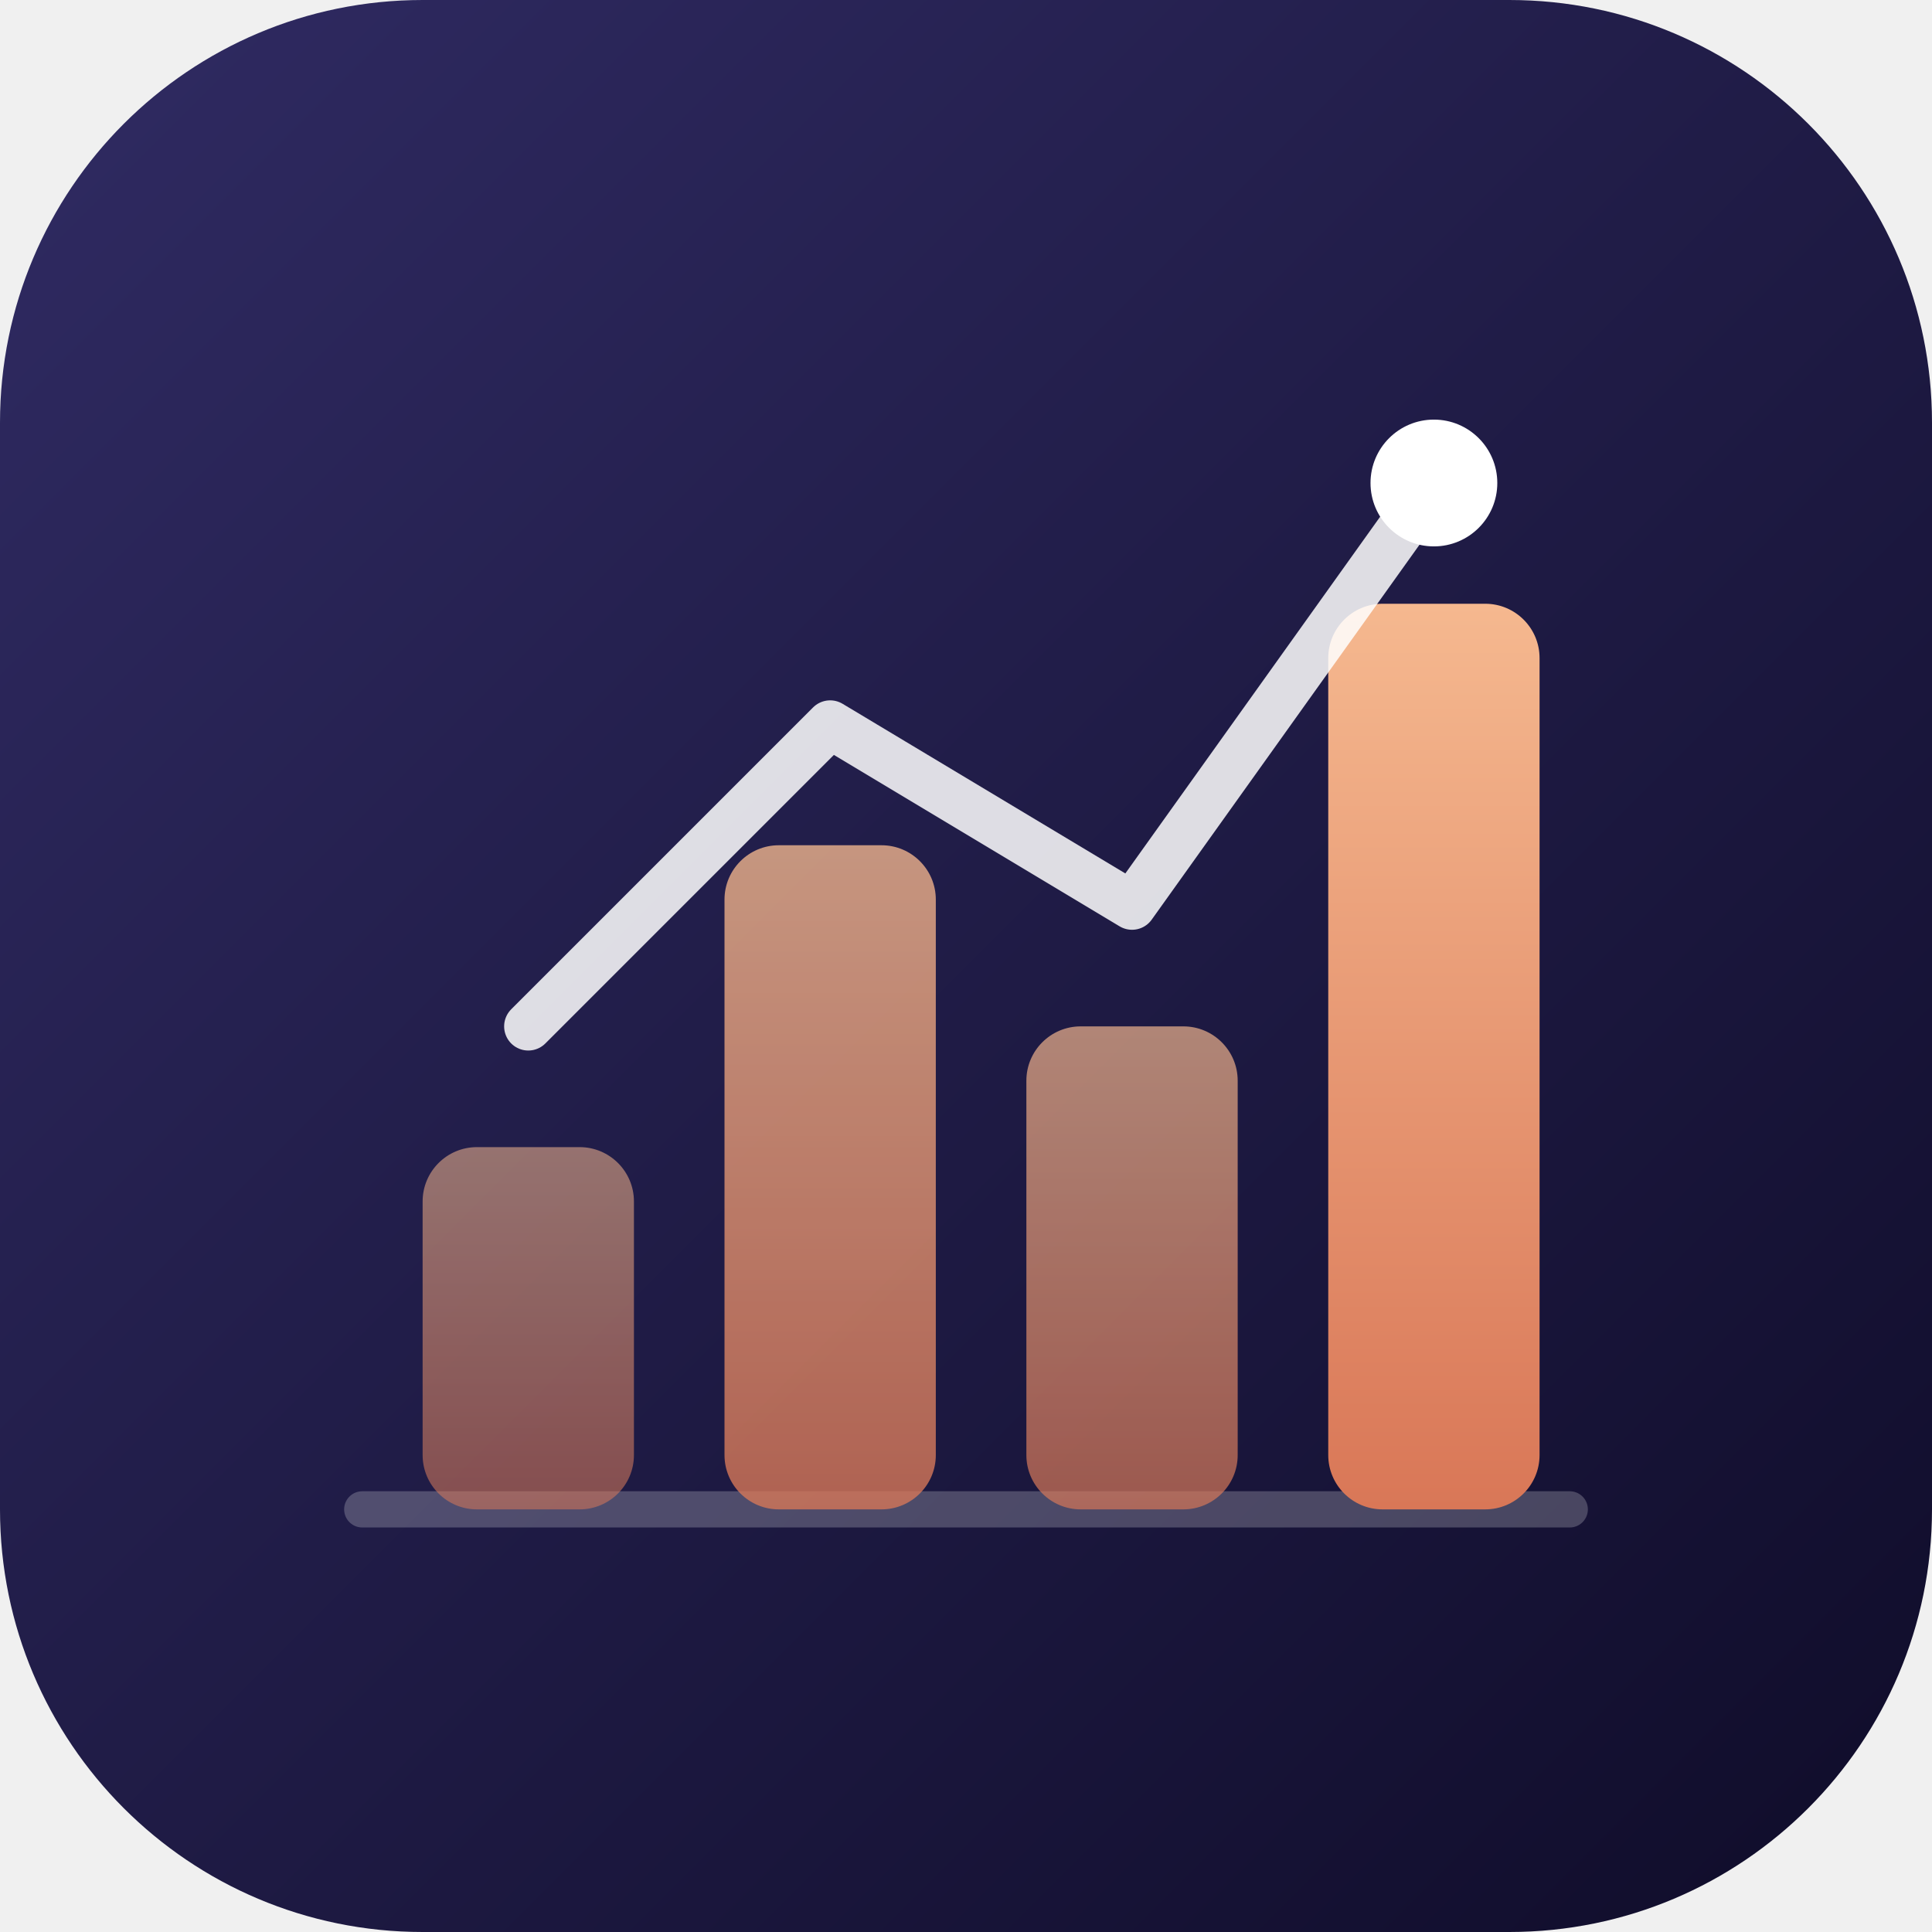
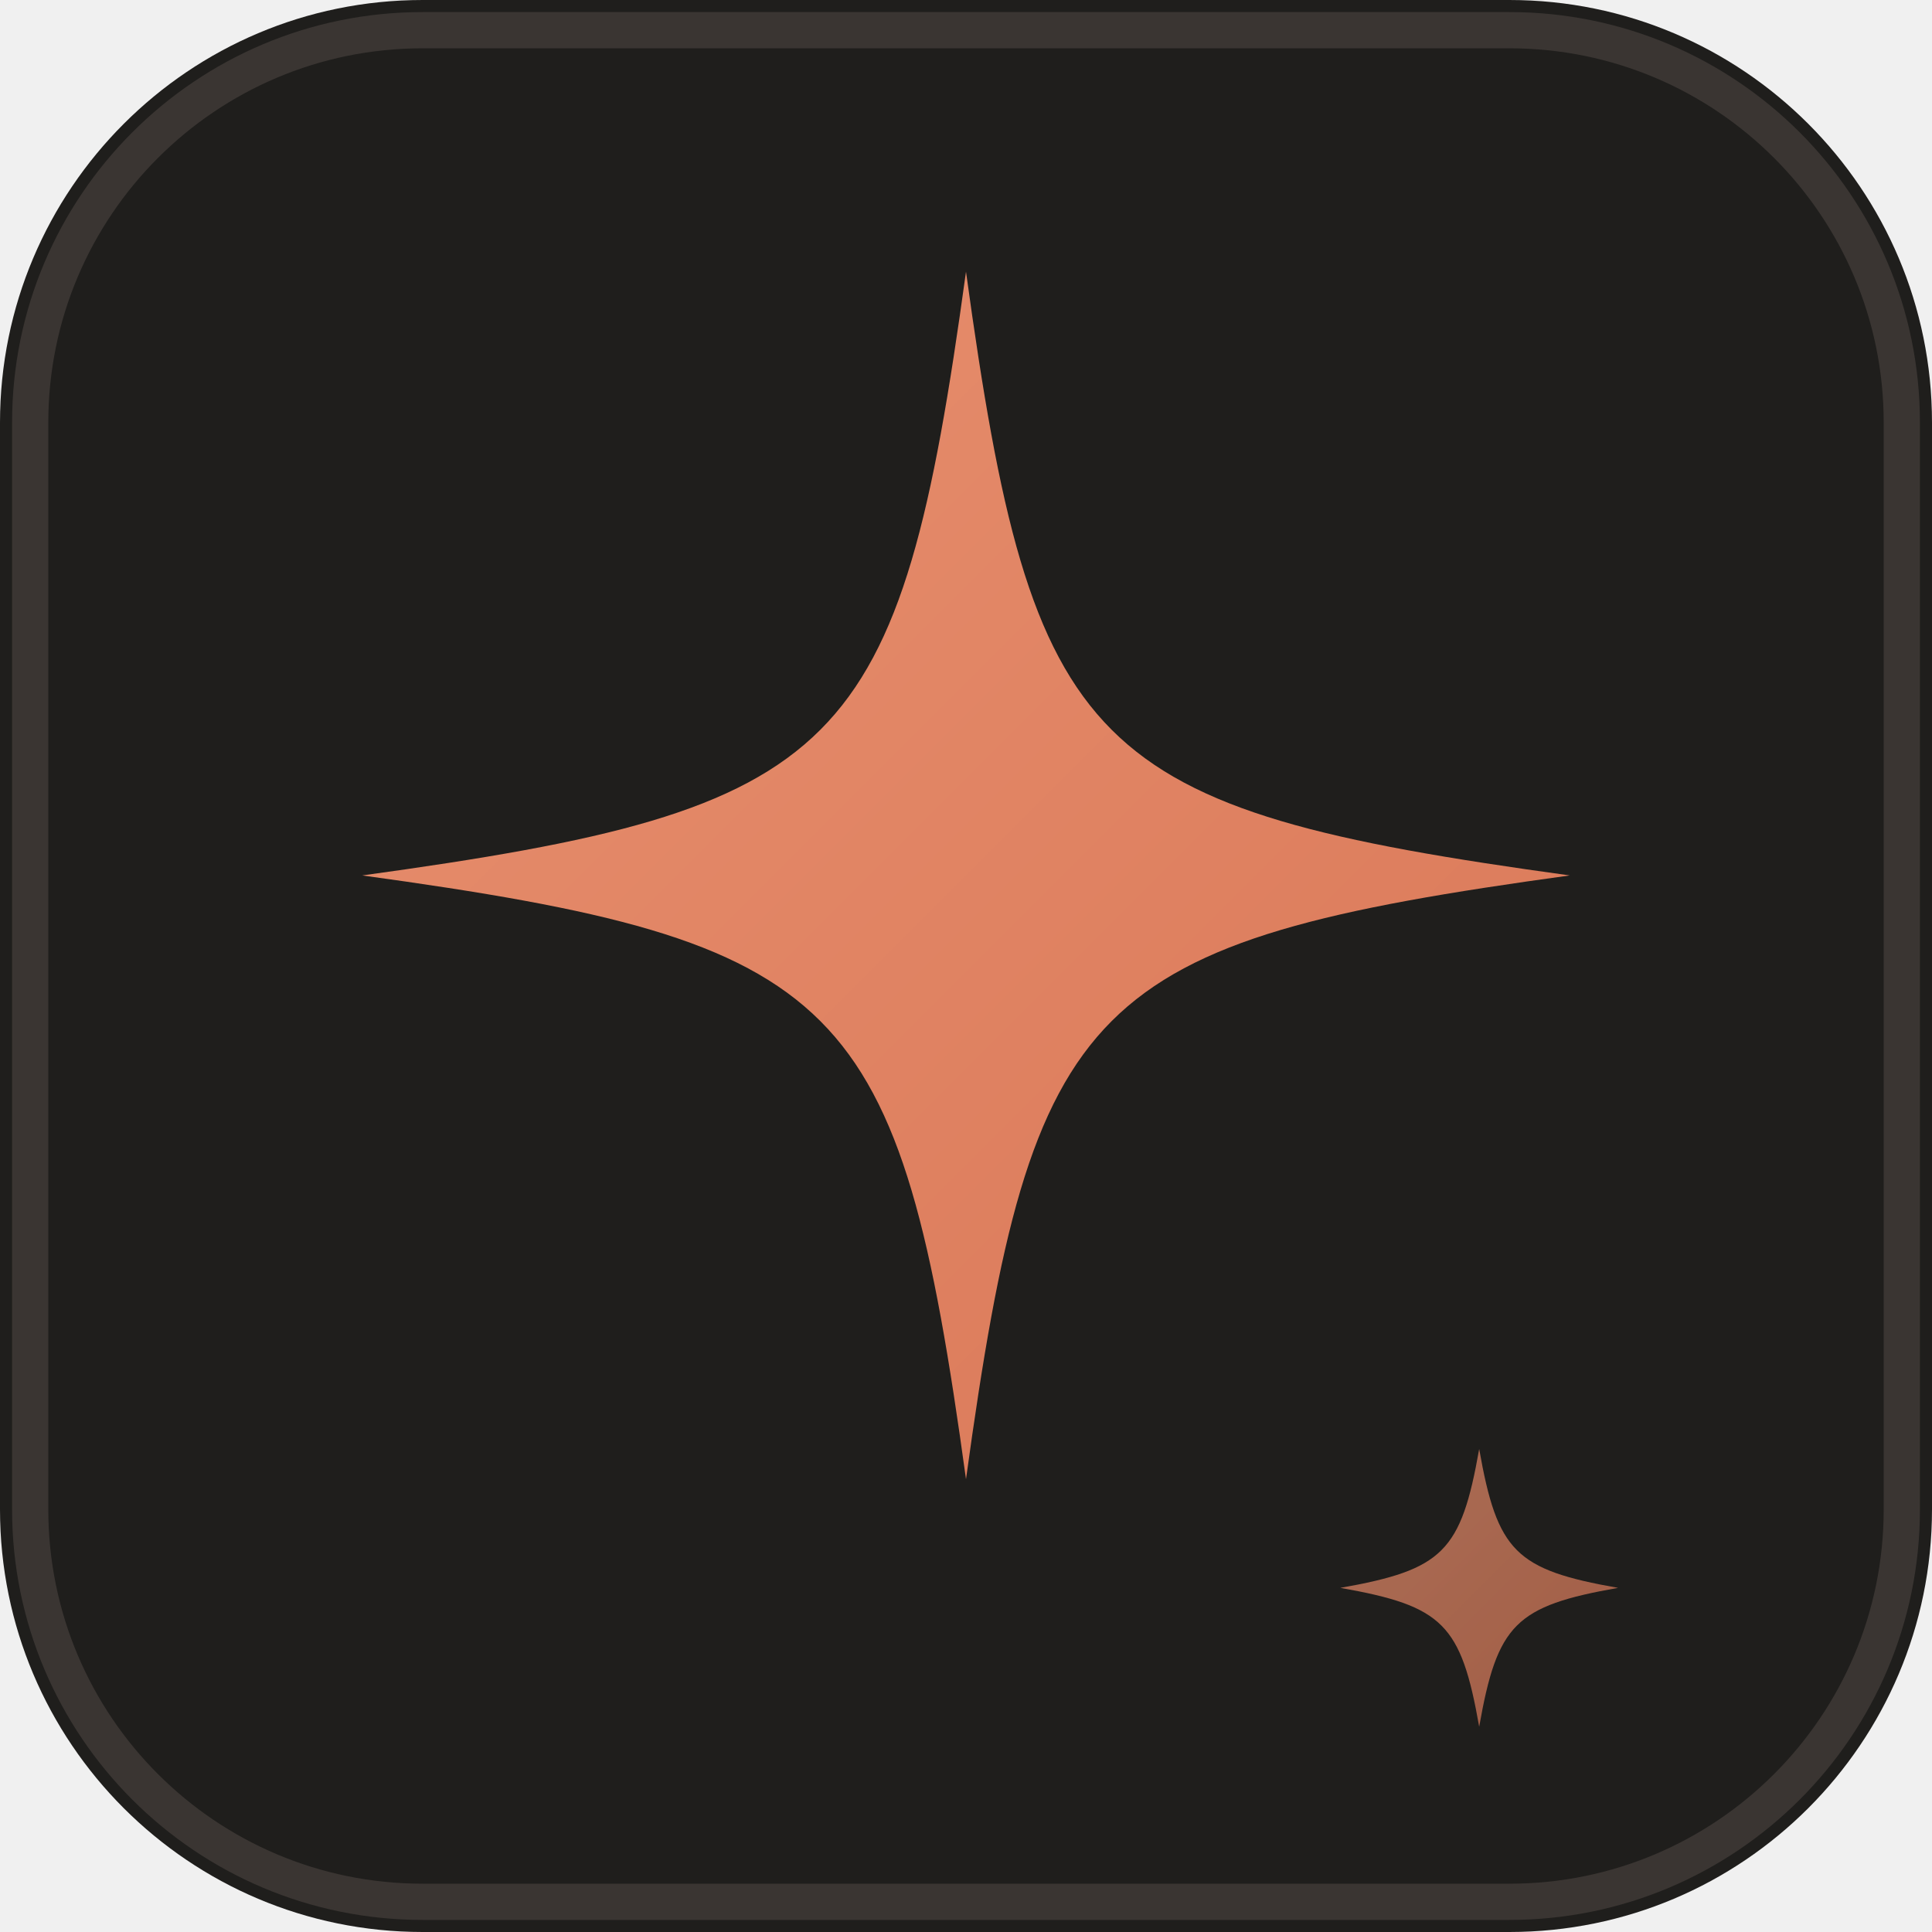
<svg xmlns="http://www.w3.org/2000/svg" viewBox="0 0 64 64">
  <defs>
-     <linearGradient id="bg" x1="0" y1="0" x2="1" y2="1">
-       <stop offset="0" stop-color="#302b63" />
-       <stop offset="1" stop-color="#0f0c29" />
-     </linearGradient>
-     <linearGradient id="warm" x1="0" y1="1" x2="0" y2="0">
-       <stop offset="0" stop-color="#d97757" />
-       <stop offset="1" stop-color="#f5b88f" />
+     <linearGradient id="coral" x1="0" y1="0" x2="1" y2="1">
+       <stop offset="0" stop-color="#E8906F" />
+       <stop offset="1" stop-color="#D97757" />
    </linearGradient>
  </defs>
-   <rect width="64" height="64" rx="14" fill="url(#bg)" />
-   <line x1="12" y1="50" x2="52" y2="50" stroke="rgba(255,255,255,0.22)" stroke-width="1.2" stroke-linecap="round" />
-   <rect x="14" y="38" width="7" height="12" rx="1.8" fill="url(#warm)" opacity="0.55" />
-   <rect x="24" y="28" width="7" height="22" rx="1.8" fill="url(#warm)" opacity="0.78" />
-   <rect x="34" y="34" width="7" height="16" rx="1.8" fill="url(#warm)" opacity="0.68" />
-   <rect x="44" y="20" width="7" height="30" rx="1.8" fill="url(#warm)" />
-   <polyline points="17.5,34 27.5,24 37.5,30 47.5,16" fill="none" stroke="#ffffff" stroke-width="1.6" stroke-linecap="round" stroke-linejoin="round" opacity="0.85" />
-   <circle cx="47.5" cy="16" r="2.1" fill="#ffffff" />
+   <rect width="64" height="64" rx="14" fill="#1F1E1C" />
+   <rect x="1" y="1" width="62" height="62" rx="13" fill="none" stroke="#3A3532" stroke-width="1.2" />
+   <path d="M32 9 C34.2 25 36 26.8 52 29 C36 31.2 34.2 33 32 49 C29.8 33 28 31.2 12 29 C28 26.8 29.8 25 32 9 Z" fill="url(#coral)" />
+   <path d="M49 48 C49.6 51.4 50.2 52 53.6 52.6 C50.2 53.2 49.6 53.8 49 57.2 C48.4 53.8 47.8 53.2 44.4 52.6 C47.8 52 48.4 51.4 49 48 Z" fill="url(#coral)" opacity="0.7" />
</svg>
